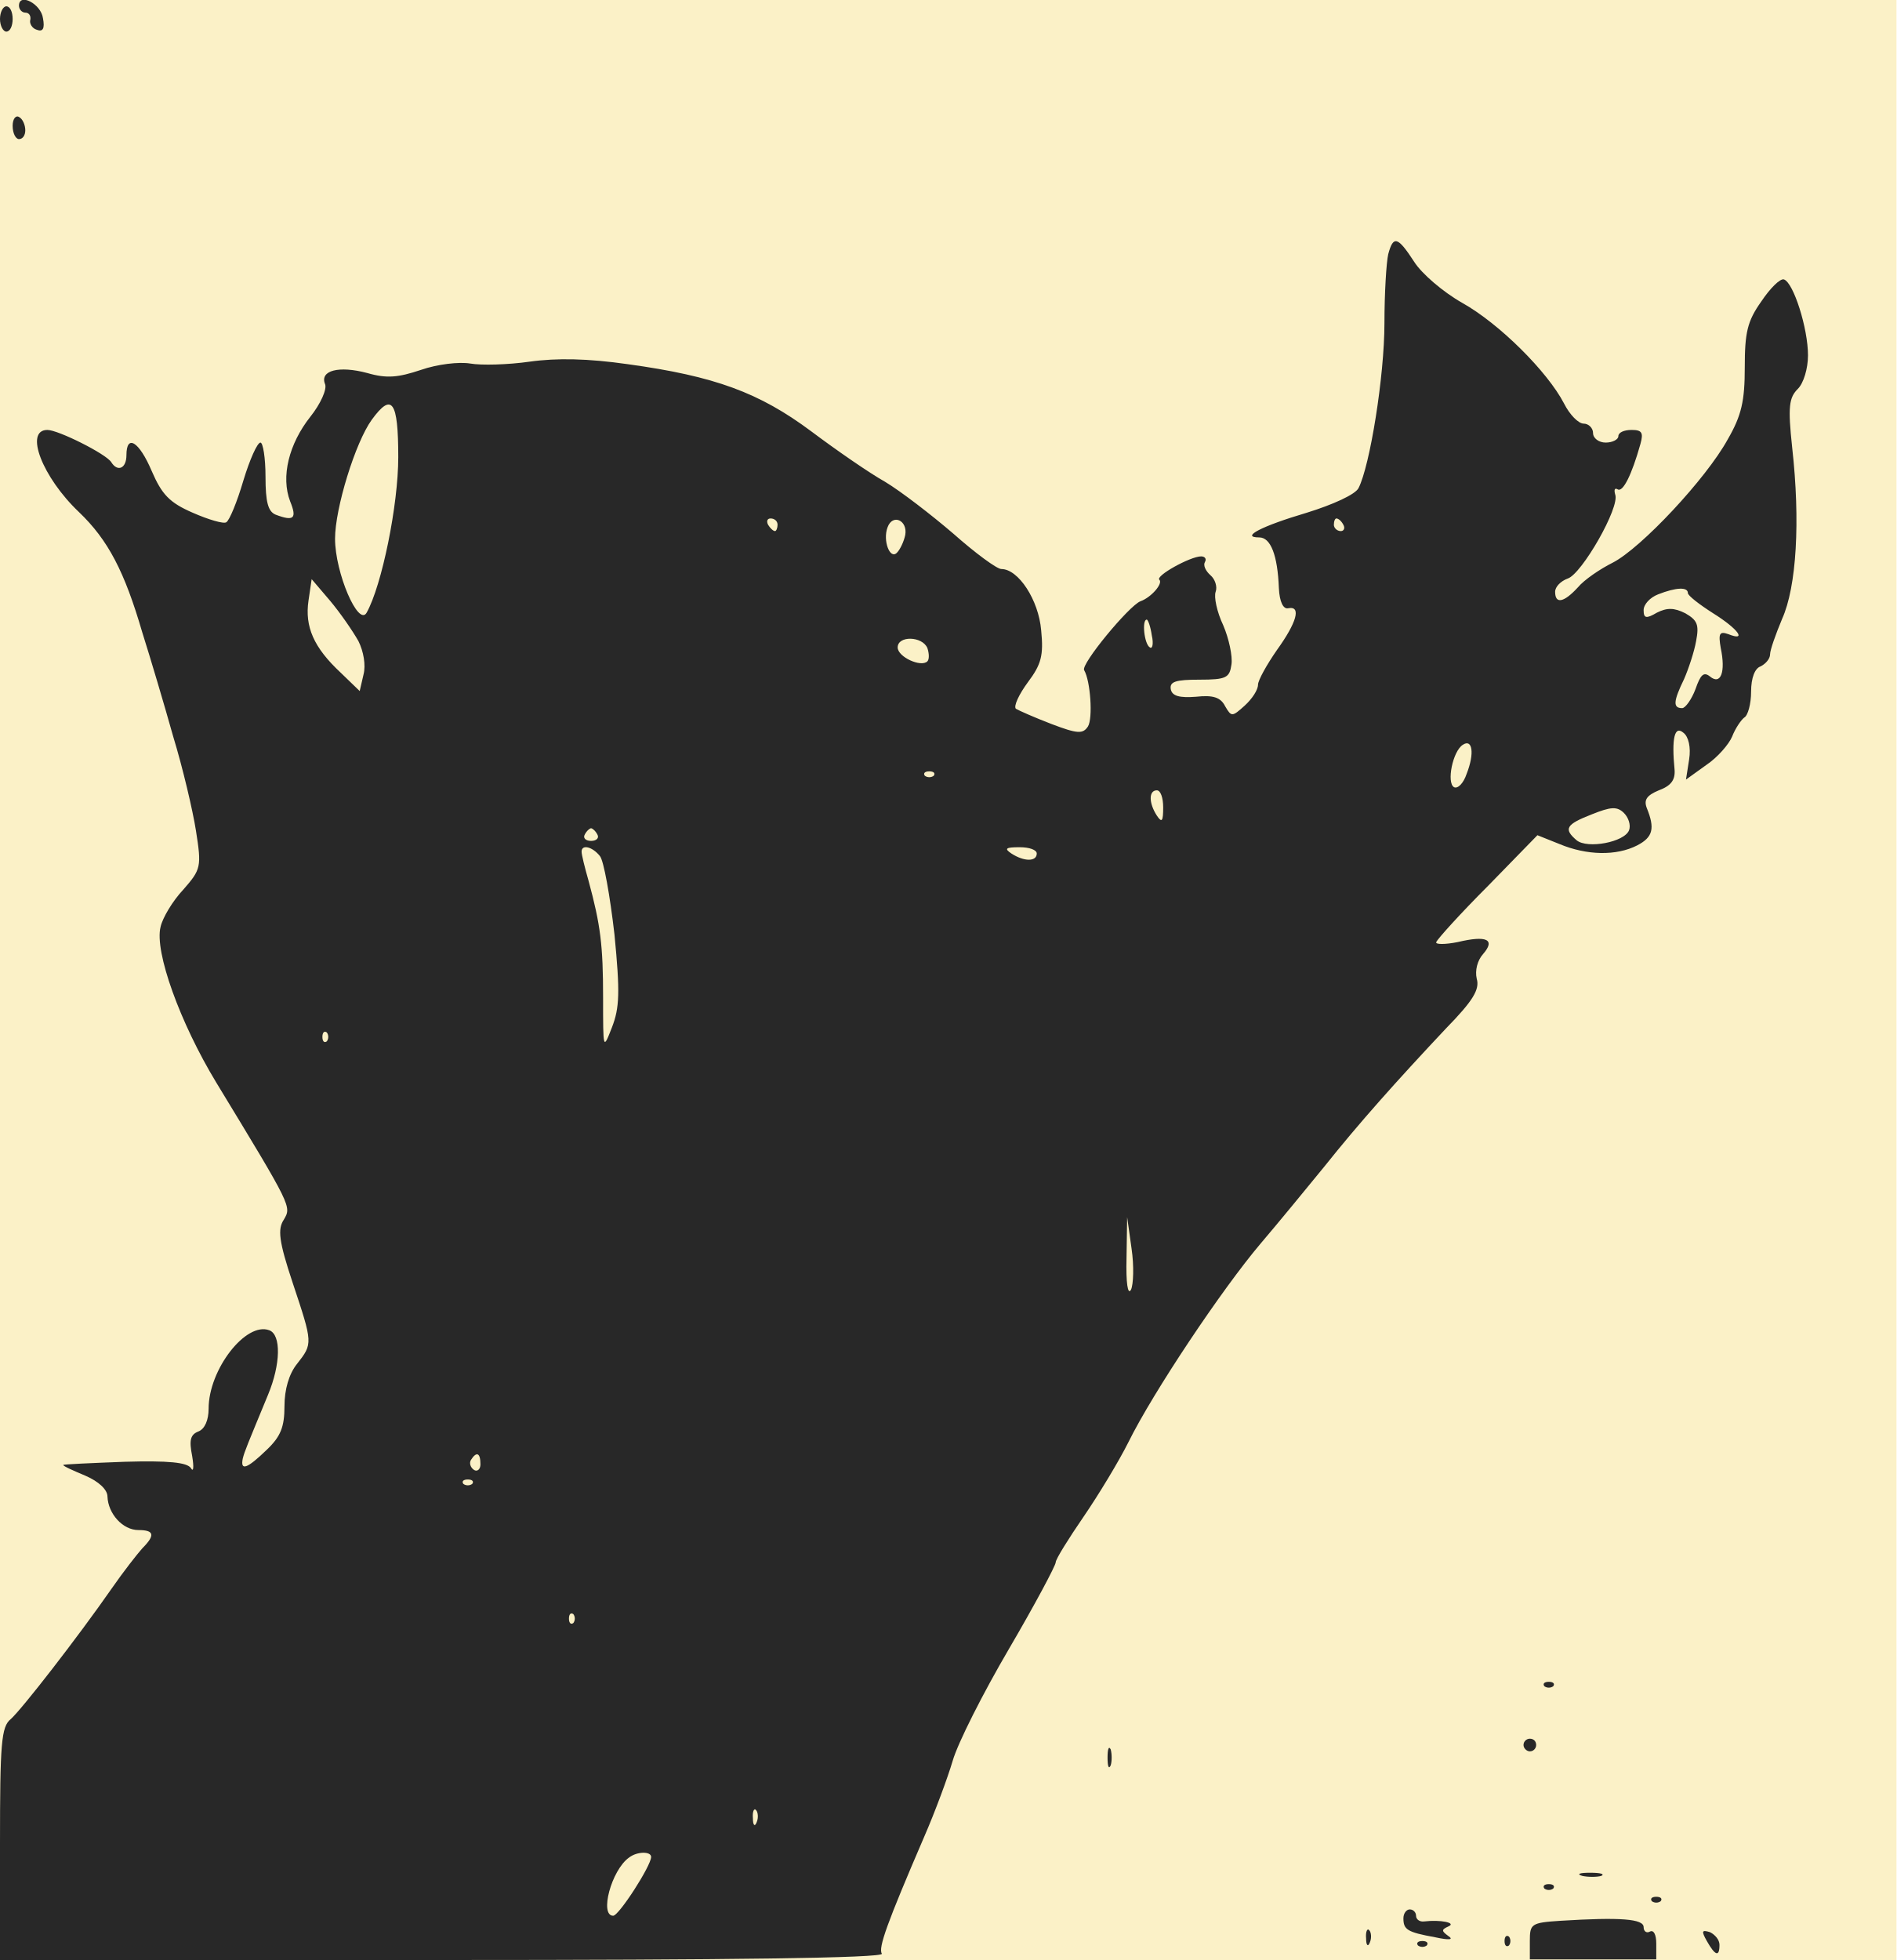
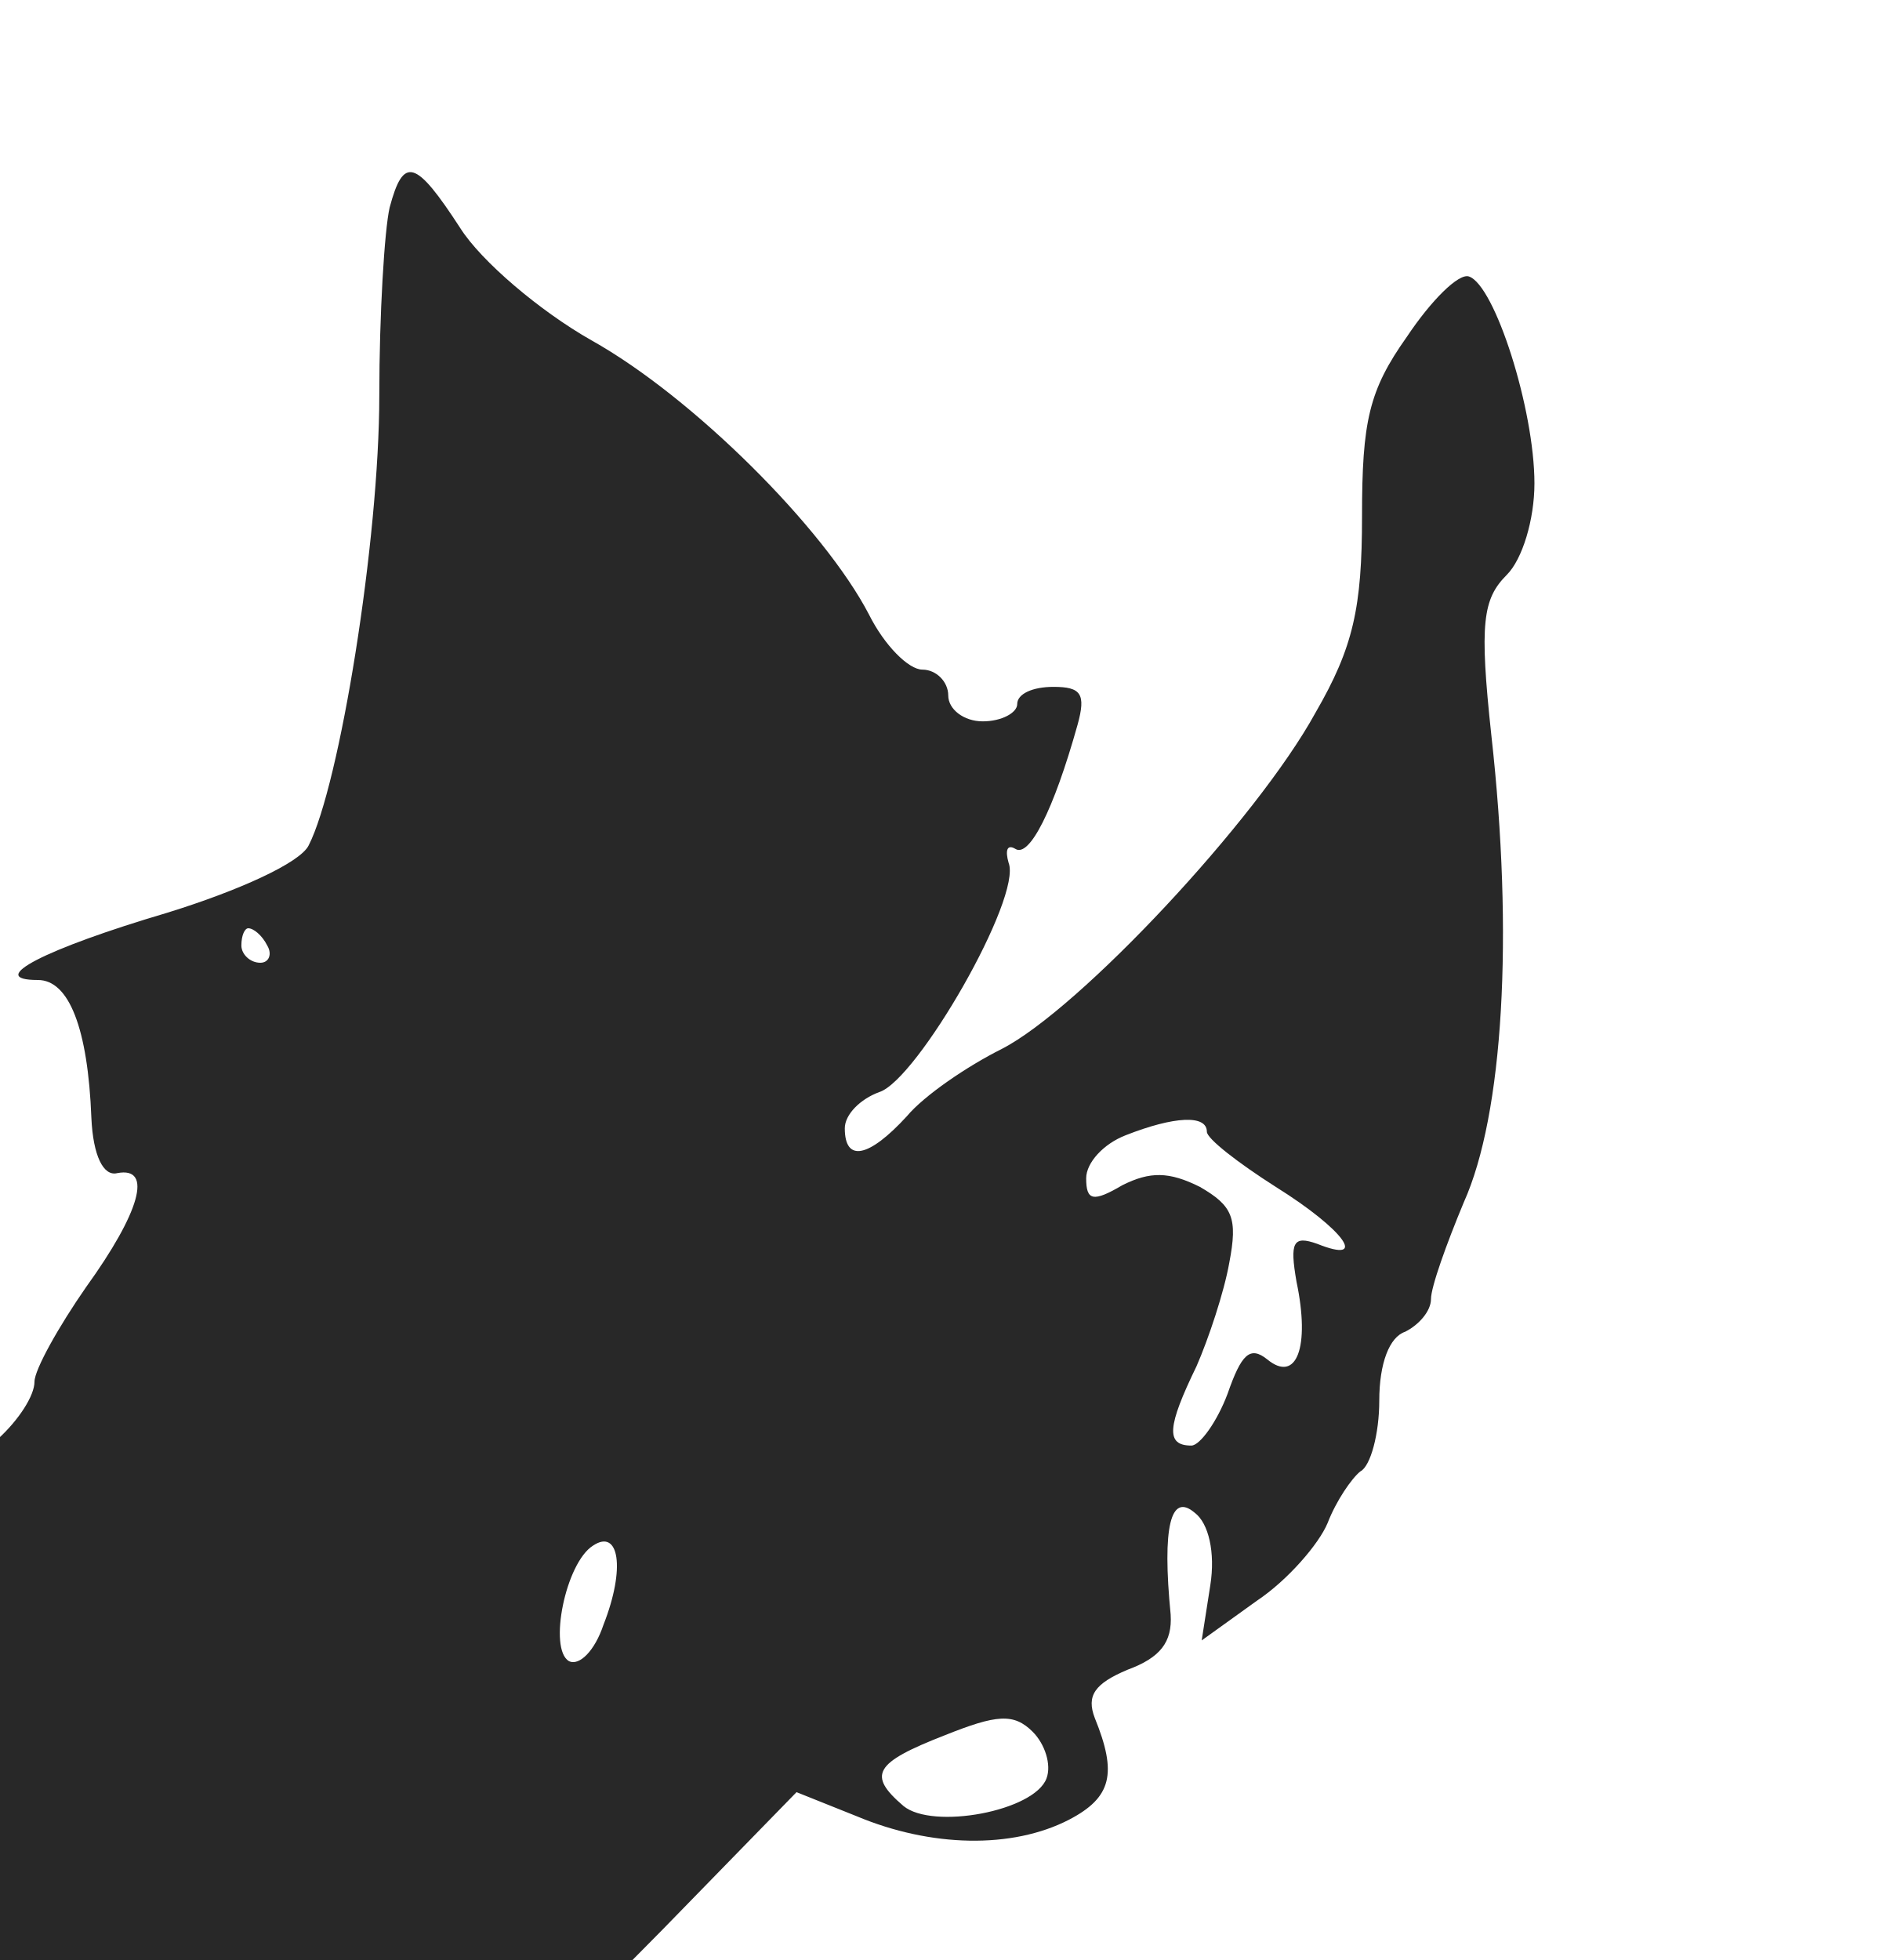
- <svg xmlns="http://www.w3.org/2000/svg" version="1.0" width="300pt" height="310pt" viewBox="0 0 300 310" preserveAspectRatio="xMidYMid meet">
+ <svg xmlns="http://www.w3.org/2000/svg" version="1.0" width="300pt" height="310pt" viewBox="197 30 110 110" preserveAspectRatio="xMidYMid meet">
  <rect width="100%" height="100%" fill="rgb(251, 241, 199)" />
  <g transform="translate(0,310) scale(0.1,-0.1)" fill="rgb(40, 40, 40)" stroke="none">
    <path d="M30 3091 c0 -6 5 -11 10 -11 6 0 9 -5 8 -11 -2 -6 3 -14 10 -16 10 -4 13 2 10 18 -3 23 -38 41 -38 20z" />
    <path d="M0 3070 c0 -11 5 -20 10 -20 6 0 10 9 10 20 0 11 -4 20 -10 20 -5 0 -10 -9 -10 -20z" />
    <path d="M20 2901 c0 -12 5 -21 10 -21 6 0 10 6 10 14 0 8 -4 18 -10 21 -5 3 -10 -3 -10 -14z" />
    <path d="M2196 2698 c-3 -13 -6 -62 -6 -109 0 -84 -23 -226 -41 -261 -5 -10 -40 -26 -82 -39 -71 -21 -106 -39 -75 -39 18 0 29 -28 31 -80 1 -22 7 -34 15 -32 21 4 13 -23 -18 -66 -16 -23 -30 -48 -30 -55 0 -8 -9 -22 -21 -33 -20 -18 -21 -18 -31 -1 -7 14 -19 18 -46 15 -26 -2 -38 1 -40 12 -2 12 8 15 45 15 43 0 48 3 51 24 2 13 -4 41 -13 62 -10 21 -15 45 -12 53 3 8 -1 20 -8 26 -8 7 -12 16 -9 21 3 5 0 9 -6 9 -17 0 -73 -31 -66 -37 6 -6 -13 -28 -30 -34 -18 -7 -95 -100 -89 -109 10 -17 14 -76 6 -89 -8 -12 -16 -12 -58 4 -26 10 -51 21 -56 24 -4 4 5 23 19 42 21 28 25 42 21 82 -4 48 -36 97 -63 97 -7 0 -41 25 -76 56 -35 30 -83 67 -108 82 -25 14 -77 50 -117 80 -82 61 -152 87 -290 106 -63 9 -112 10 -155 4 -35 -5 -77 -6 -94 -3 -18 3 -52 -1 -78 -10 -36 -12 -54 -14 -85 -5 -45 12 -75 4 -67 -17 4 -8 -7 -32 -23 -52 -34 -43 -47 -95 -32 -134 11 -27 6 -32 -23 -21 -12 5 -16 20 -16 60 0 30 -4 54 -8 54 -5 0 -17 -27 -27 -60 -10 -34 -22 -63 -27 -66 -4 -3 -28 4 -53 15 -37 16 -49 29 -65 66 -20 47 -40 59 -40 25 0 -21 -14 -27 -24 -11 -8 13 -84 51 -101 51 -37 0 -8 -75 50 -130 46 -44 72 -94 100 -190 13 -41 35 -115 49 -165 15 -49 31 -117 36 -149 9 -57 8 -61 -20 -93 -17 -18 -33 -45 -36 -59 -10 -39 31 -152 88 -246 121 -199 119 -196 107 -217 -10 -15 -8 -34 14 -100 32 -96 32 -96 7 -128 -13 -16 -20 -41 -20 -67 0 -33 -6 -48 -28 -69 -31 -30 -42 -34 -38 -14 3 12 7 21 40 101 20 48 21 95 2 102 -37 14 -96 -62 -96 -124 0 -18 -6 -32 -16 -36 -13 -5 -15 -14 -10 -39 3 -18 2 -26 -2 -19 -6 9 -35 12 -105 10 -53 -2 -97 -4 -97 -5 0 -2 16 -9 35 -17 21 -9 35 -22 35 -33 1 -27 24 -53 49 -53 25 0 27 -8 6 -29 -8 -9 -30 -37 -48 -63 -55 -79 -143 -192 -160 -207 -15 -12 -17 -38 -17 -197 l0 -184 701 0 c450 0 698 3 694 10 -6 9 8 48 67 185 17 39 37 93 45 120 8 28 48 107 89 177 41 70 74 132 74 137 0 5 20 37 44 72 24 35 56 88 71 118 39 79 148 242 209 314 29 34 74 89 101 122 55 69 114 135 192 218 43 44 54 62 49 79 -3 13 1 29 10 39 20 23 6 30 -40 19 -20 -4 -36 -4 -34 0 2 5 38 45 82 89 l78 80 35 -14 c43 -18 90 -19 123 -2 25 13 28 27 15 59 -5 13 0 20 19 28 19 7 26 16 25 32 -5 51 0 71 14 59 8 -6 12 -23 9 -42 l-5 -32 32 23 c18 12 36 33 41 45 5 13 14 26 19 30 6 3 11 22 11 41 0 22 6 37 15 40 8 4 15 12 15 19 0 7 9 32 19 56 23 51 29 155 16 271 -7 65 -5 79 9 93 9 9 16 32 16 53 0 43 -23 115 -38 120 -6 2 -22 -14 -36 -35 -22 -31 -26 -49 -26 -104 0 -53 -5 -76 -27 -114 -34 -62 -137 -172 -182 -195 -20 -10 -45 -27 -55 -39 -22 -24 -36 -27 -36 -7 0 8 9 17 20 21 22 7 83 113 75 133 -2 7 -1 11 4 8 8 -5 22 22 36 72 5 18 2 22 -14 22 -12 0 -21 -4 -21 -10 0 -5 -9 -10 -20 -10 -11 0 -20 7 -20 15 0 8 -7 15 -15 15 -8 0 -22 14 -31 32 -26 50 -102 126 -161 159 -30 17 -64 46 -76 65 -26 40 -33 42 -41 12z m-1566 -321 c0 -76 -26 -203 -50 -246 -13 -23 -50 63 -50 117 0 48 32 152 58 188 32 44 42 30 42 -59z m600 -107 c0 -5 -2 -10 -4 -10 -3 0 -8 5 -11 10 -3 6 -1 10 4 10 6 0 11 -4 11 -10z m202 -16 c-2 -10 -8 -23 -13 -28 -11 -12 -23 19 -15 40 8 22 32 11 28 -12z m693 16 c3 -5 1 -10 -4 -10 -6 0 -11 5 -11 10 0 6 2 10 4 10 3 0 8 -4 11 -10z m-1558 -184 c8 -16 12 -38 8 -53 l-6 -26 -30 29 c-43 40 -57 73 -51 114 l5 34 29 -34 c16 -19 36 -48 45 -64z m2103 76 c0 -4 18 -18 40 -32 40 -25 54 -45 24 -33 -14 5 -16 1 -12 -22 8 -38 0 -59 -17 -45 -10 8 -15 3 -23 -20 -6 -16 -16 -30 -21 -30 -15 0 -14 11 3 46 7 16 16 43 19 60 5 26 2 33 -17 44 -18 9 -29 9 -45 1 -17 -10 -21 -9 -21 4 0 9 10 20 23 25 28 11 47 12 47 2z m-848 -67 c3 -13 1 -22 -3 -19 -9 5 -13 44 -5 44 2 0 6 -11 8 -25z m-355 -20 c3 -9 3 -18 0 -21 -10 -10 -47 7 -47 22 0 19 39 18 47 -1z m853 -199 c-5 -15 -14 -24 -20 -21 -12 7 -2 57 14 67 15 10 19 -13 6 -46z m-843 -3 c-4 -3 -10 -3 -14 0 -3 4 0 7 7 7 7 0 10 -3 7 -7z m363 -50 c0 -22 -2 -25 -10 -13 -13 20 -13 40 0 40 6 0 10 -12 10 -27z m737 -36 c-7 -19 -66 -30 -83 -16 -21 18 -17 25 24 41 30 12 40 13 51 2 7 -7 11 -19 8 -27z m-1632 -7 c3 -5 -1 -10 -10 -10 -9 0 -13 5 -10 10 3 6 8 10 10 10 2 0 7 -4 10 -10z m4 -34 c6 -7 16 -63 23 -124 9 -92 8 -116 -4 -147 -14 -36 -14 -36 -14 47 0 83 -4 115 -23 185 -6 21 -11 41 -11 46 0 12 17 8 29 -7z m691 4 c0 -13 -20 -13 -40 0 -12 8 -9 10 13 10 15 0 27 -4 27 -10z m-1123 -297 c-4 -3 -7 0 -7 7 0 7 3 10 7 7 3 -4 3 -10 0 -14z m1272 -393 c-5 -9 -8 11 -7 50 l1 65 7 -50 c4 -27 3 -57 -1 -65z m-1029 -276 c0 -8 -5 -12 -10 -9 -6 4 -8 11 -5 16 9 14 15 11 15 -7z m-13 -31 c-4 -3 -10 -3 -14 0 -3 4 0 7 7 7 7 0 10 -3 7 -7z m160 -220 c-4 -3 -7 0 -7 7 0 7 3 10 7 7 3 -4 3 -10 0 -14z m290 -315 c-3 -8 -6 -5 -6 6 -1 11 2 17 5 13 3 -3 4 -12 1 -19z m-167 -55 c0 -14 -51 -93 -60 -93 -22 0 -3 72 25 92 13 10 35 10 35 1z" />
    <path d="M2443 433 c4 -3 10 -3 14 0 3 4 0 7 -7 7 -7 0 -10 -3 -7 -7z" />
    <path d="M2410 340 c0 -5 5 -10 10 -10 6 0 10 5 10 10 0 6 -4 10 -10 10 -5 0 -10 -4 -10 -10z" />
    <path d="M1752 320 c0 -14 2 -19 5 -12 2 6 2 18 0 25 -3 6 -5 1 -5 -13z" />
    <path d="M2503 133 c9 -2 23 -2 30 0 6 3 -1 5 -18 5 -16 0 -22 -2 -12 -5z" />
    <path d="M2443 113 c4 -3 10 -3 14 0 3 4 0 7 -7 7 -7 0 -10 -3 -7 -7z" />
    <path d="M2613 93 c4 -3 10 -3 14 0 3 4 0 7 -7 7 -7 0 -10 -3 -7 -7z" />
    <path d="M2220 66 c0 -18 6 -22 50 -30 23 -5 30 -4 21 2 -11 8 -11 10 0 15 14 6 -13 11 -38 8 -7 -1 -13 3 -13 9 0 5 -4 10 -10 10 -5 0 -10 -6 -10 -14z" />
    <path d="M2468 62 c-46 -3 -48 -5 -48 -32 l0 -29 100 0 100 0 0 25 c0 14 -4 22 -10 19 -5 -3 -10 0 -10 7 0 13 -36 16 -132 10z" />
    <path d="M2161 34 c0 -11 3 -14 6 -6 3 7 2 16 -1 19 -3 4 -6 -2 -5 -13z" />
    <path d="M2700 30 c13 -23 20 -26 20 -6 0 8 -7 16 -15 20 -13 4 -14 2 -5 -14z" />
    <path d="M2380 30 c0 -7 3 -10 7 -7 3 4 3 10 0 14 -4 3 -7 0 -7 -7z" />
    <path d="M2243 23 c4 -3 10 -3 14 0 3 4 0 7 -7 7 -7 0 -10 -3 -7 -7z" />
  </g>
</svg>
